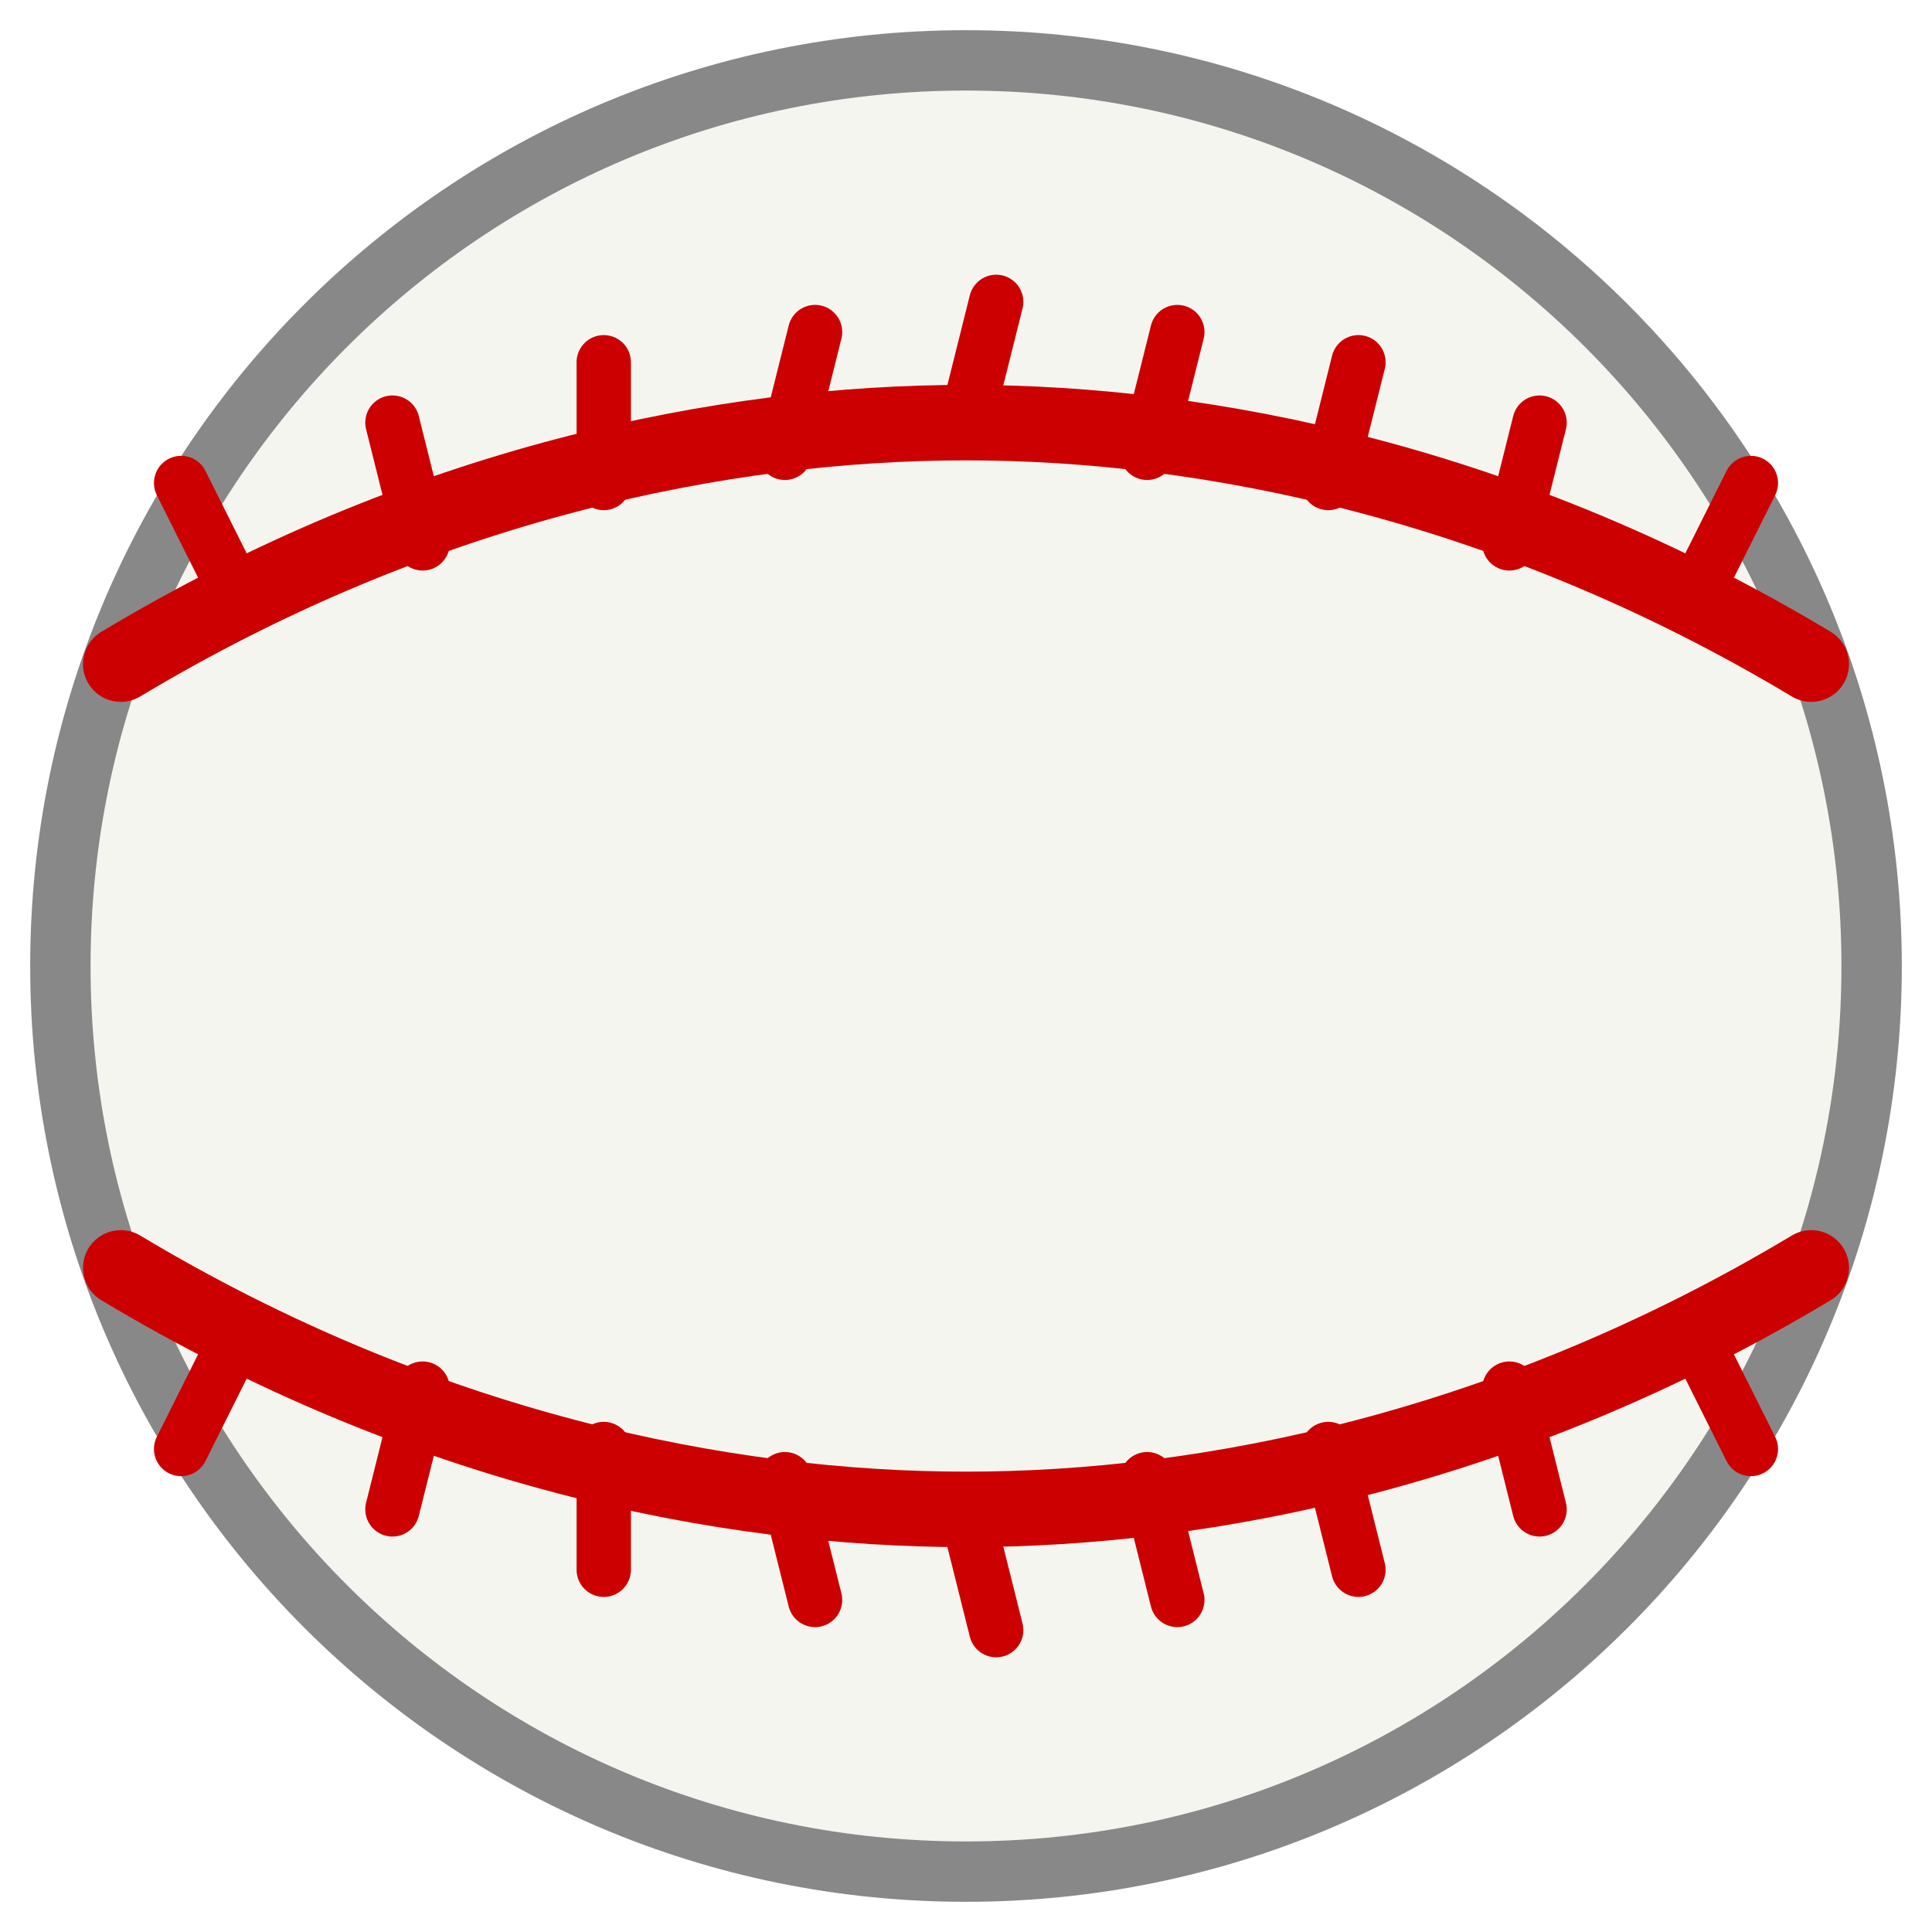
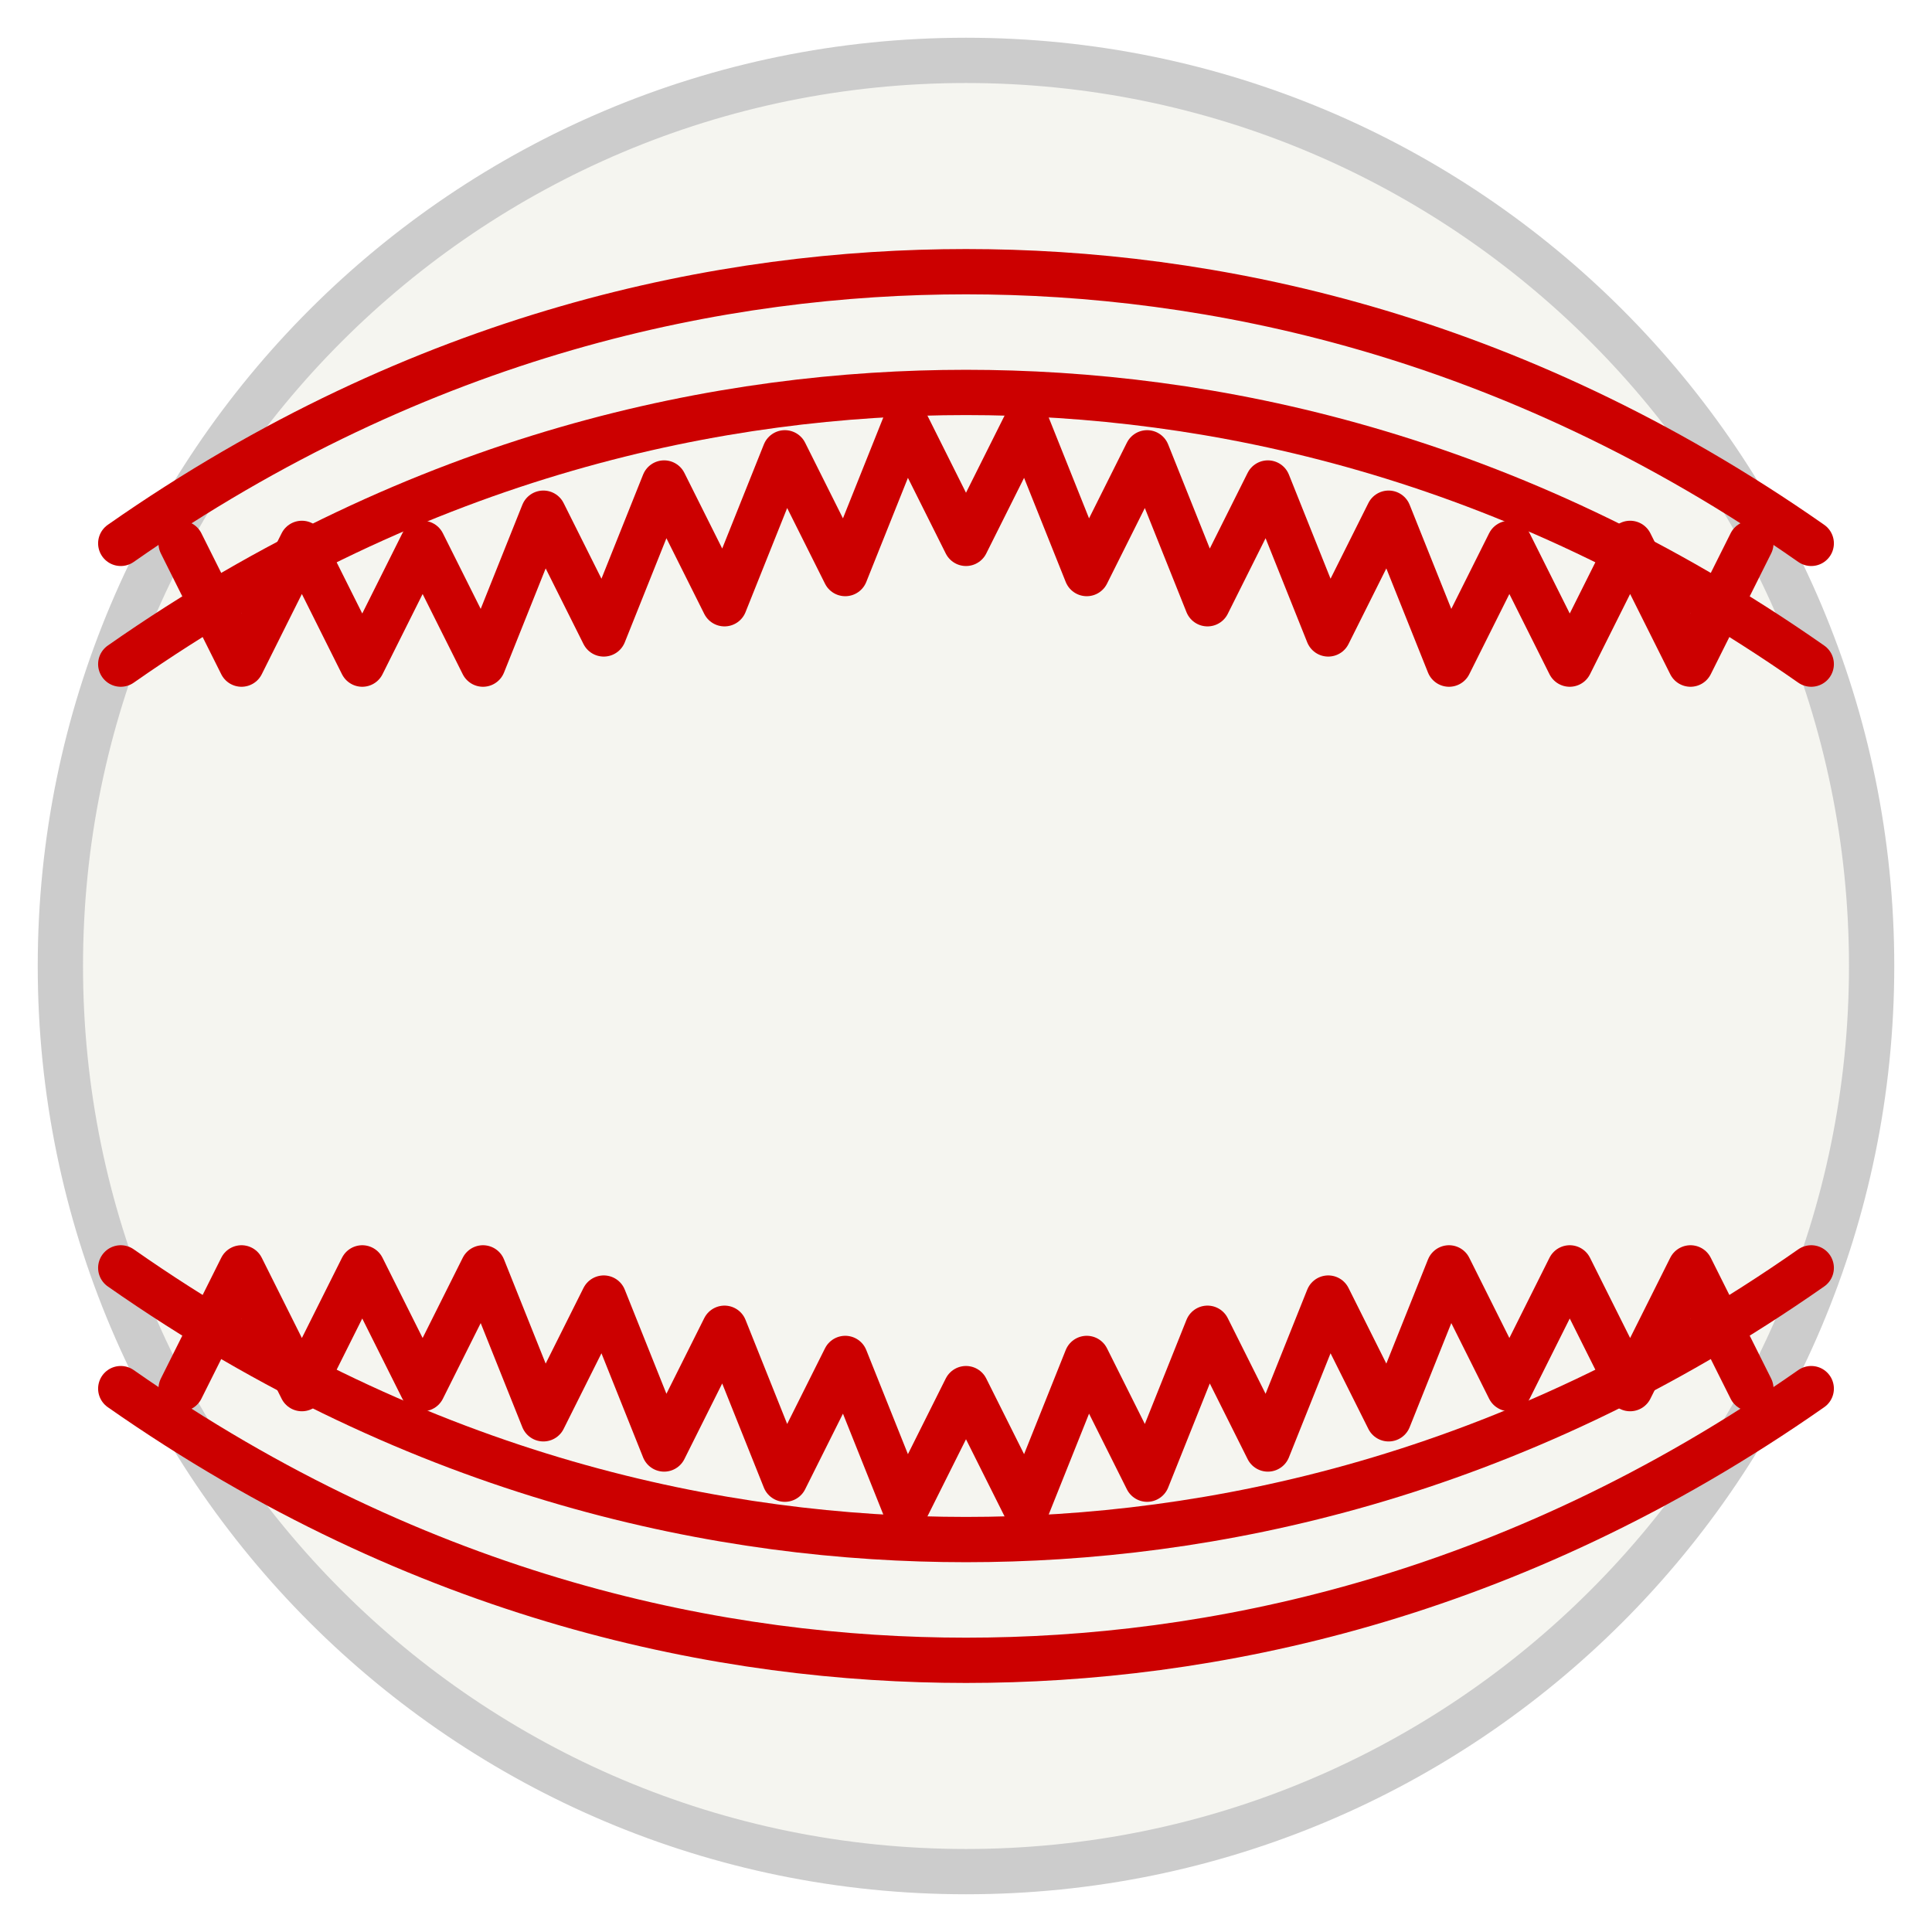
<svg xmlns="http://www.w3.org/2000/svg" viewBox="0 0 64 64">
-   <circle cx="32" cy="32" r="30" fill="#f5f5f0" stroke="#888" stroke-width="2" />
-   <path d="M4 22 C14 16, 24 14, 32 14 C40 14, 50 16, 60 22" fill="none" stroke="#cc0000" stroke-width="2.5" stroke-linecap="round" />
-   <path d="M4 42 C14 48, 24 50, 32 50 C40 50, 50 48, 60 42" fill="none" stroke="#cc0000" stroke-width="2.5" stroke-linecap="round" />
-   <line x1="8" y1="20" x2="6" y2="16" stroke="#cc0000" stroke-width="1.8" stroke-linecap="round" />
-   <line x1="14" y1="18" x2="13" y2="14" stroke="#cc0000" stroke-width="1.8" stroke-linecap="round" />
-   <line x1="20" y1="16" x2="20" y2="12" stroke="#cc0000" stroke-width="1.8" stroke-linecap="round" />
-   <line x1="26" y1="15" x2="27" y2="11" stroke="#cc0000" stroke-width="1.8" stroke-linecap="round" />
-   <line x1="32" y1="14" x2="33" y2="10" stroke="#cc0000" stroke-width="1.8" stroke-linecap="round" />
-   <line x1="38" y1="15" x2="39" y2="11" stroke="#cc0000" stroke-width="1.8" stroke-linecap="round" />
-   <line x1="44" y1="16" x2="45" y2="12" stroke="#cc0000" stroke-width="1.8" stroke-linecap="round" />
-   <line x1="50" y1="18" x2="51" y2="14" stroke="#cc0000" stroke-width="1.8" stroke-linecap="round" />
-   <line x1="56" y1="20" x2="58" y2="16" stroke="#cc0000" stroke-width="1.8" stroke-linecap="round" />
-   <line x1="8" y1="44" x2="6" y2="48" stroke="#cc0000" stroke-width="1.8" stroke-linecap="round" />
-   <line x1="14" y1="46" x2="13" y2="50" stroke="#cc0000" stroke-width="1.8" stroke-linecap="round" />
-   <line x1="20" y1="48" x2="20" y2="52" stroke="#cc0000" stroke-width="1.8" stroke-linecap="round" />
-   <line x1="26" y1="49" x2="27" y2="53" stroke="#cc0000" stroke-width="1.8" stroke-linecap="round" />
-   <line x1="32" y1="50" x2="33" y2="54" stroke="#cc0000" stroke-width="1.8" stroke-linecap="round" />
-   <line x1="38" y1="49" x2="39" y2="53" stroke="#cc0000" stroke-width="1.8" stroke-linecap="round" />
-   <line x1="44" y1="48" x2="45" y2="52" stroke="#cc0000" stroke-width="1.8" stroke-linecap="round" />
-   <line x1="50" y1="46" x2="51" y2="50" stroke="#cc0000" stroke-width="1.8" stroke-linecap="round" />
-   <line x1="56" y1="44" x2="58" y2="48" stroke="#cc0000" stroke-width="1.8" stroke-linecap="round" />
+   <circle cx="32" cy="32" r="30" fill="#f5f5f0" stroke="#ccc" stroke-width="1.5" />
+   <path d="M4 22 C14 15, 24 13, 32 13 C40 13, 50 15, 60 22" fill="none" stroke="#cc0000" stroke-width="1.5" stroke-linecap="round" />
+   <path d="M4 18 C14 11, 24 9, 32 9 C40 9, 50 11, 60 18" fill="none" stroke="#cc0000" stroke-width="1.5" stroke-linecap="round" />
+   <polyline points="6,18 8,22 10,18 12,22 14,18 16,22 18,17 20,21 22,16 24,20 26,15 28,19 30,14 32,18 34,14 36,19 38,15 40,20 42,16 44,21 46,17 48,22 50,18 52,22 54,18 56,22 58,18" fill="none" stroke="#cc0000" stroke-width="1.5" stroke-linecap="round" stroke-linejoin="round" />
+   <path d="M4 42 C14 49, 24 51, 32 51 C40 51, 50 49, 60 42" fill="none" stroke="#cc0000" stroke-width="1.5" stroke-linecap="round" />
+   <path d="M4 46 C14 53, 24 55, 32 55 C40 55, 50 53, 60 46" fill="none" stroke="#cc0000" stroke-width="1.5" stroke-linecap="round" />
+   <polyline points="6,46 8,42 10,46 12,42 14,46 16,42 18,47 20,43 22,48 24,44 26,49 28,45 30,50 32,46 34,50 36,45 38,49 40,44 42,48 44,43 46,47 48,42 50,46 52,42 54,46 56,42 58,46" fill="none" stroke="#cc0000" stroke-width="1.5" stroke-linecap="round" stroke-linejoin="round" />
</svg>
